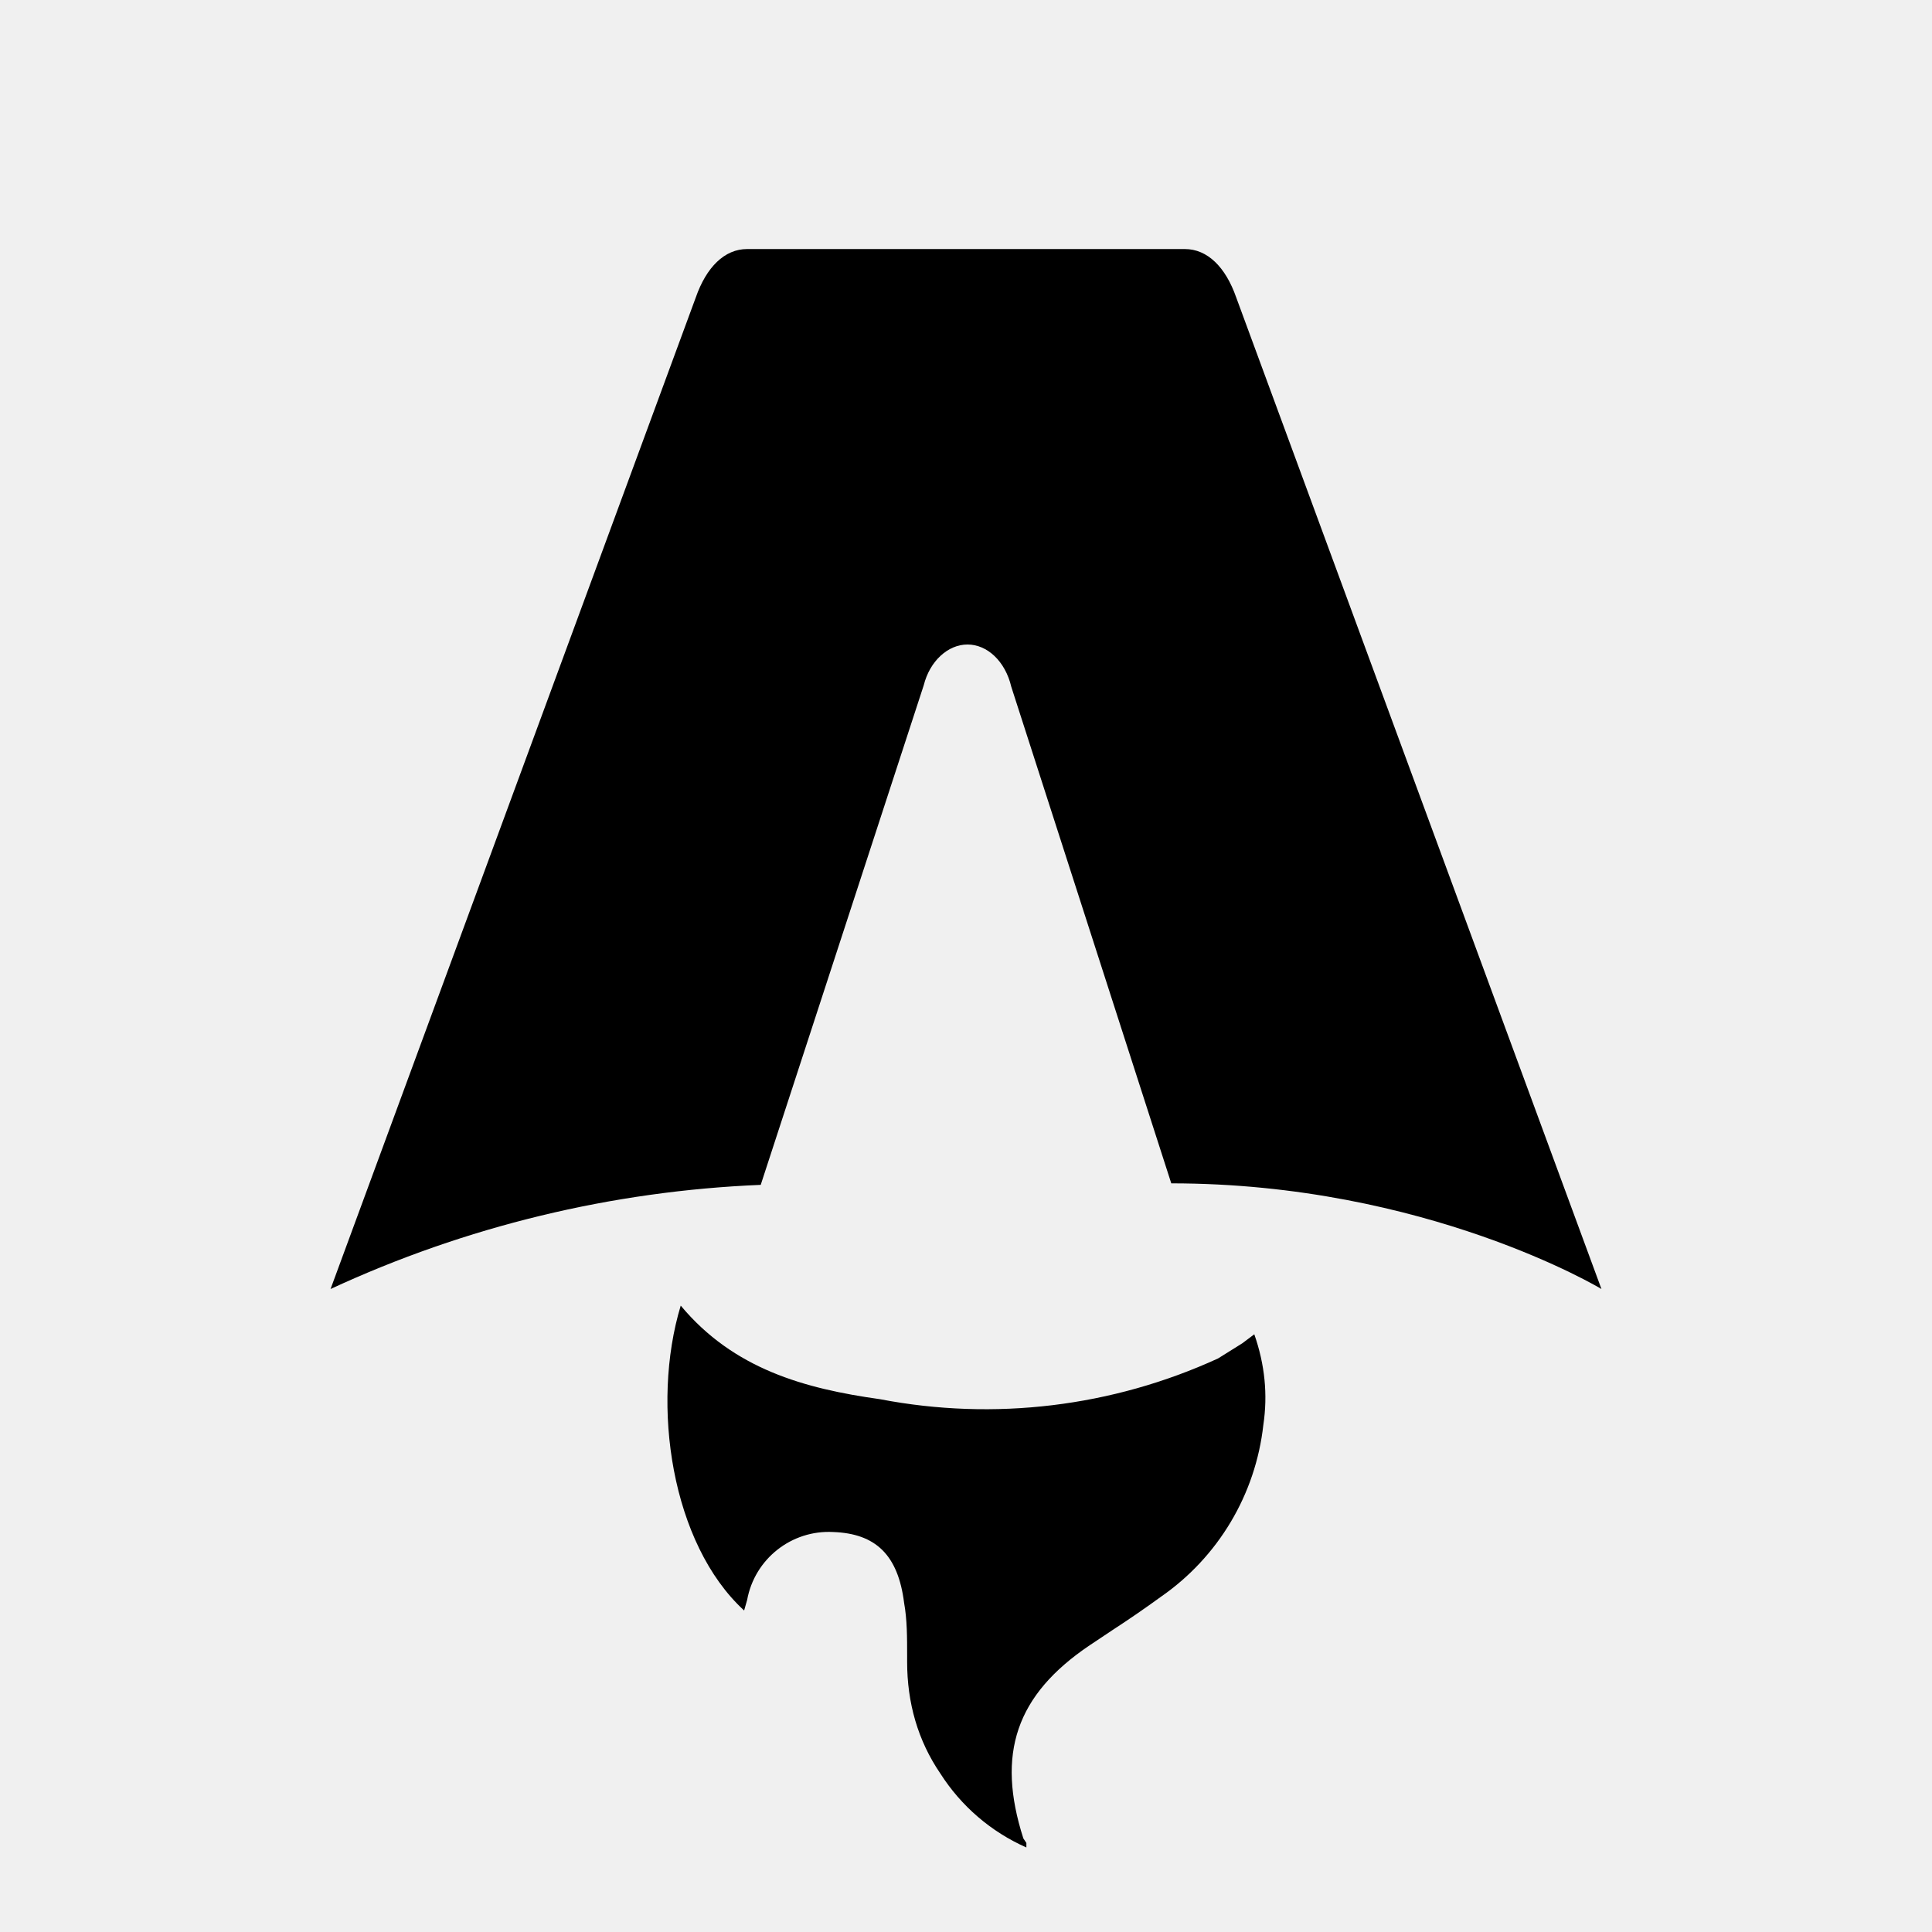
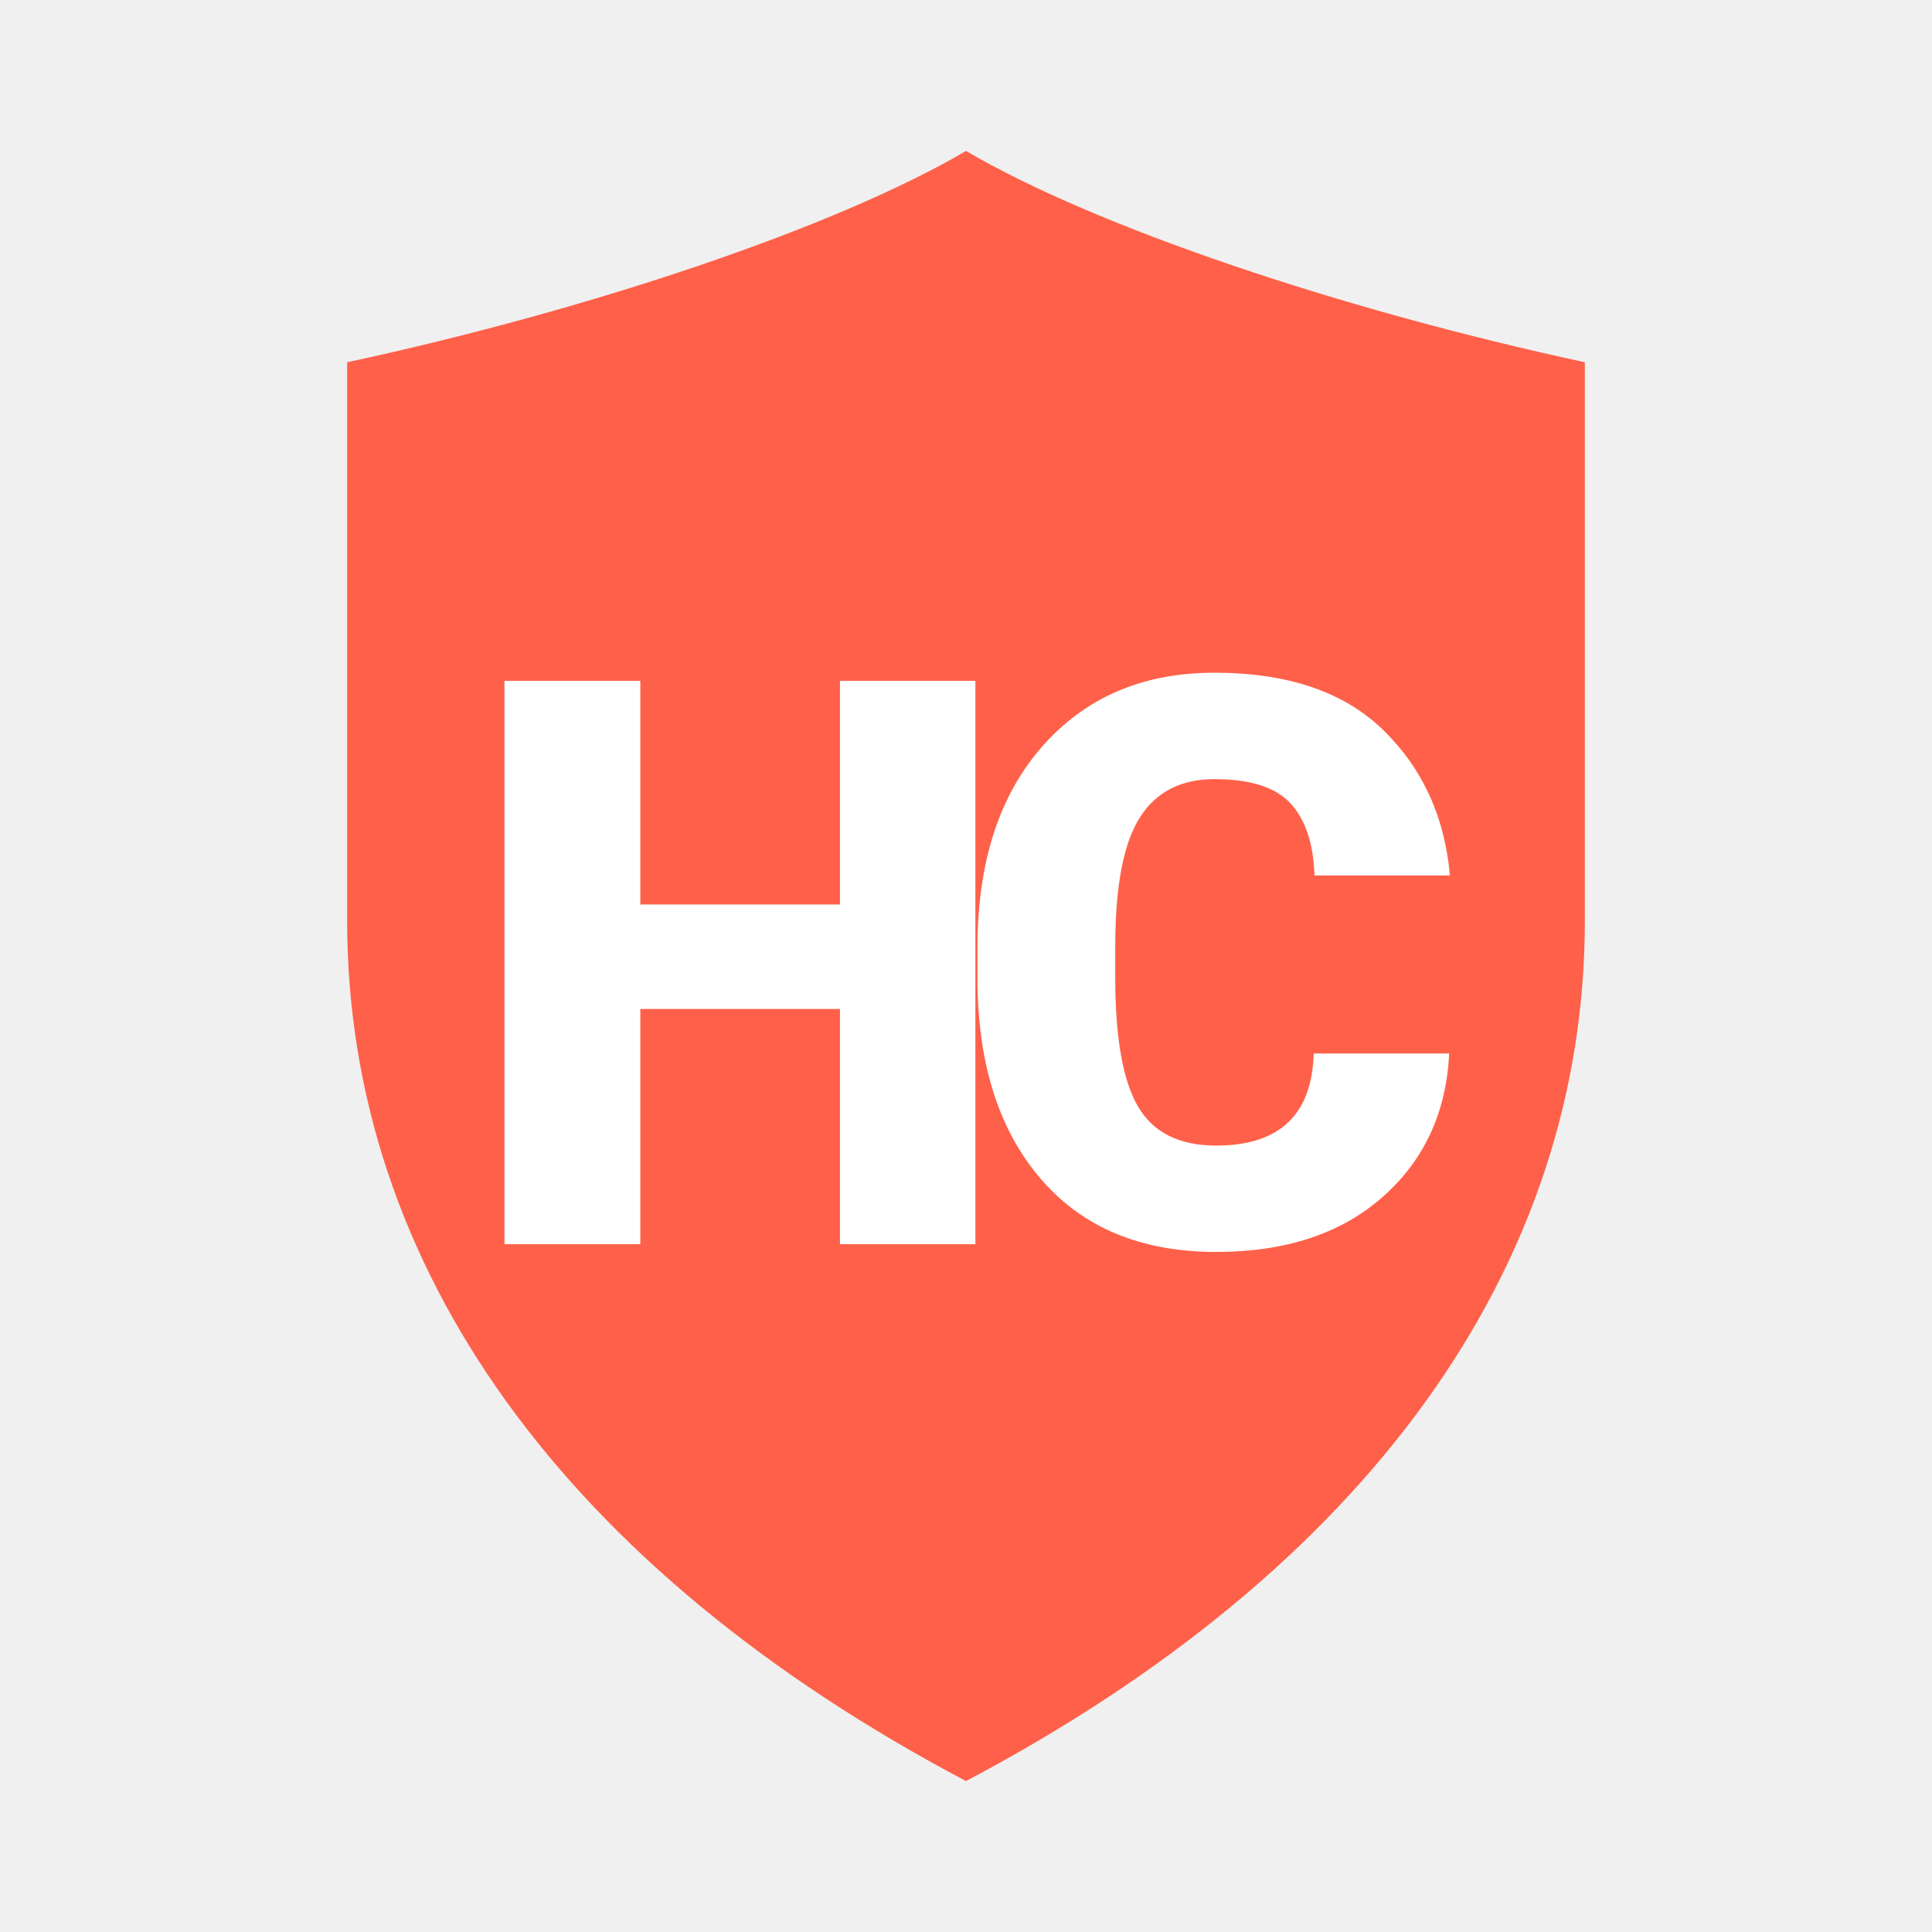
- <svg xmlns="http://www.w3.org/2000/svg" fill="none" viewBox="0 0 128 128">
-   <path d="M50.4 78.5a75.1 75.1 0 0 0-28.5 6.9l24.2-65.7c.7-2 1.9-3.2 3.4-3.2h29c1.5 0 2.7 1.2 3.4 3.2l24.2 65.7s-11.6-7-28.5-7L67 45.5c-.4-1.7-1.6-2.8-2.9-2.8-1.3 0-2.5 1.1-2.9 2.7L50.4 78.5Zm-1.1 28.2Zm-4.2-20.2c-2 6.6-.6 15.8 4.2 20.2a17.5 17.5 0 0 1 .2-.7 5.5 5.5 0 0 1 5.7-4.5c2.8.1 4.3 1.5 4.7 4.7.2 1.1.2 2.3.2 3.5v.4c0 2.7.7 5.2 2.2 7.4a13 13 0 0 0 5.7 4.9v-.3l-.2-.3c-1.8-5.6-.5-9.5 4.4-12.8l1.5-1a73 73 0 0 0 3.2-2.2 16 16 0 0 0 6.8-11.4c.3-2 .1-4-.6-6l-.8.6-1.6 1a37 37 0 0 1-22.4 2.7c-5-.7-9.7-2-13.2-6.2Z" />
-   <style>
-         path { fill: #000; }
-         @media (prefers-color-scheme: dark) {
-             path { fill: #FFF; }
-         }
-     </style>
+ <svg xmlns="http://www.w3.org/2000/svg" viewBox="0 0 512 512" role="img" aria-label="HC Assurance - Bouclier">
+   <path fill="#FF6049" d="     M256 40     C290 60 355 82 420 96     V244     C420 336 362 416 256 472     C150 416 92 336 92 244     V96     C157 82 222 60 256 40     Z" />
+   <text x="256" y="272" text-anchor="middle" dominant-baseline="middle" font-family="system-ui, -apple-system, Segoe UI, Roboto, Arial, sans-serif" font-weight="900" font-size="210" letter-spacing="-18" fill="#FFFFFF">HC</text>
</svg>
